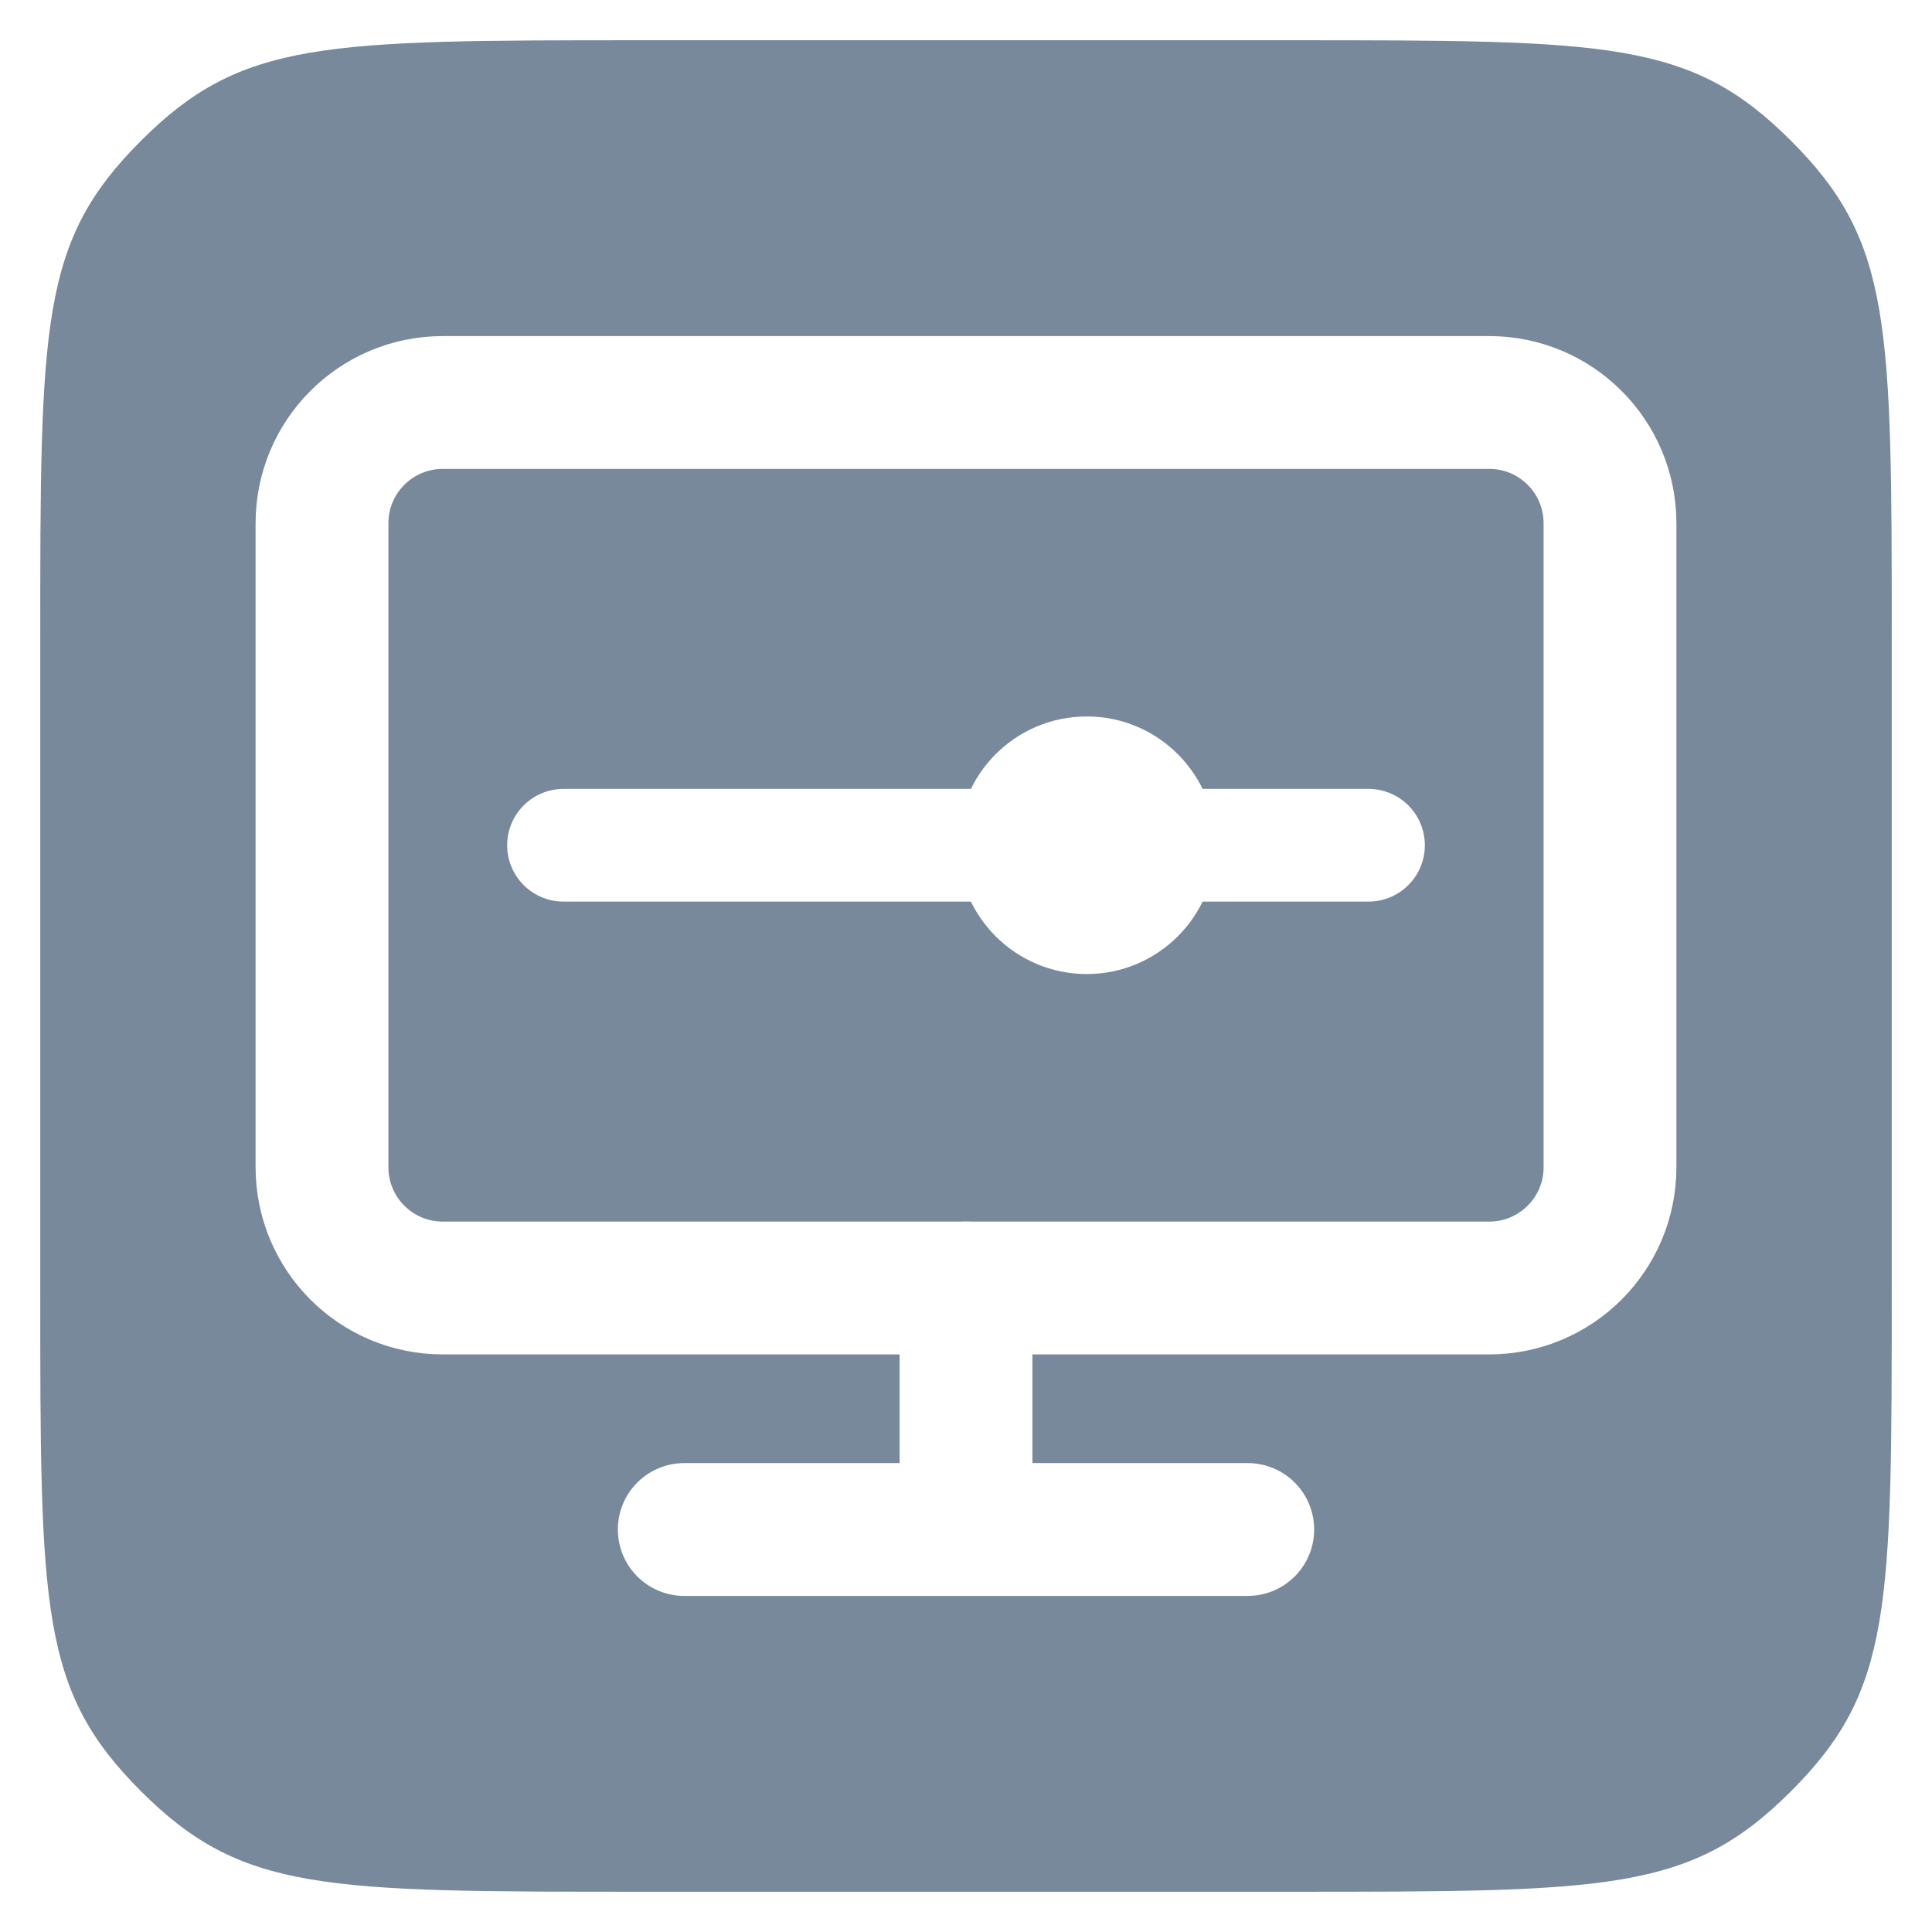
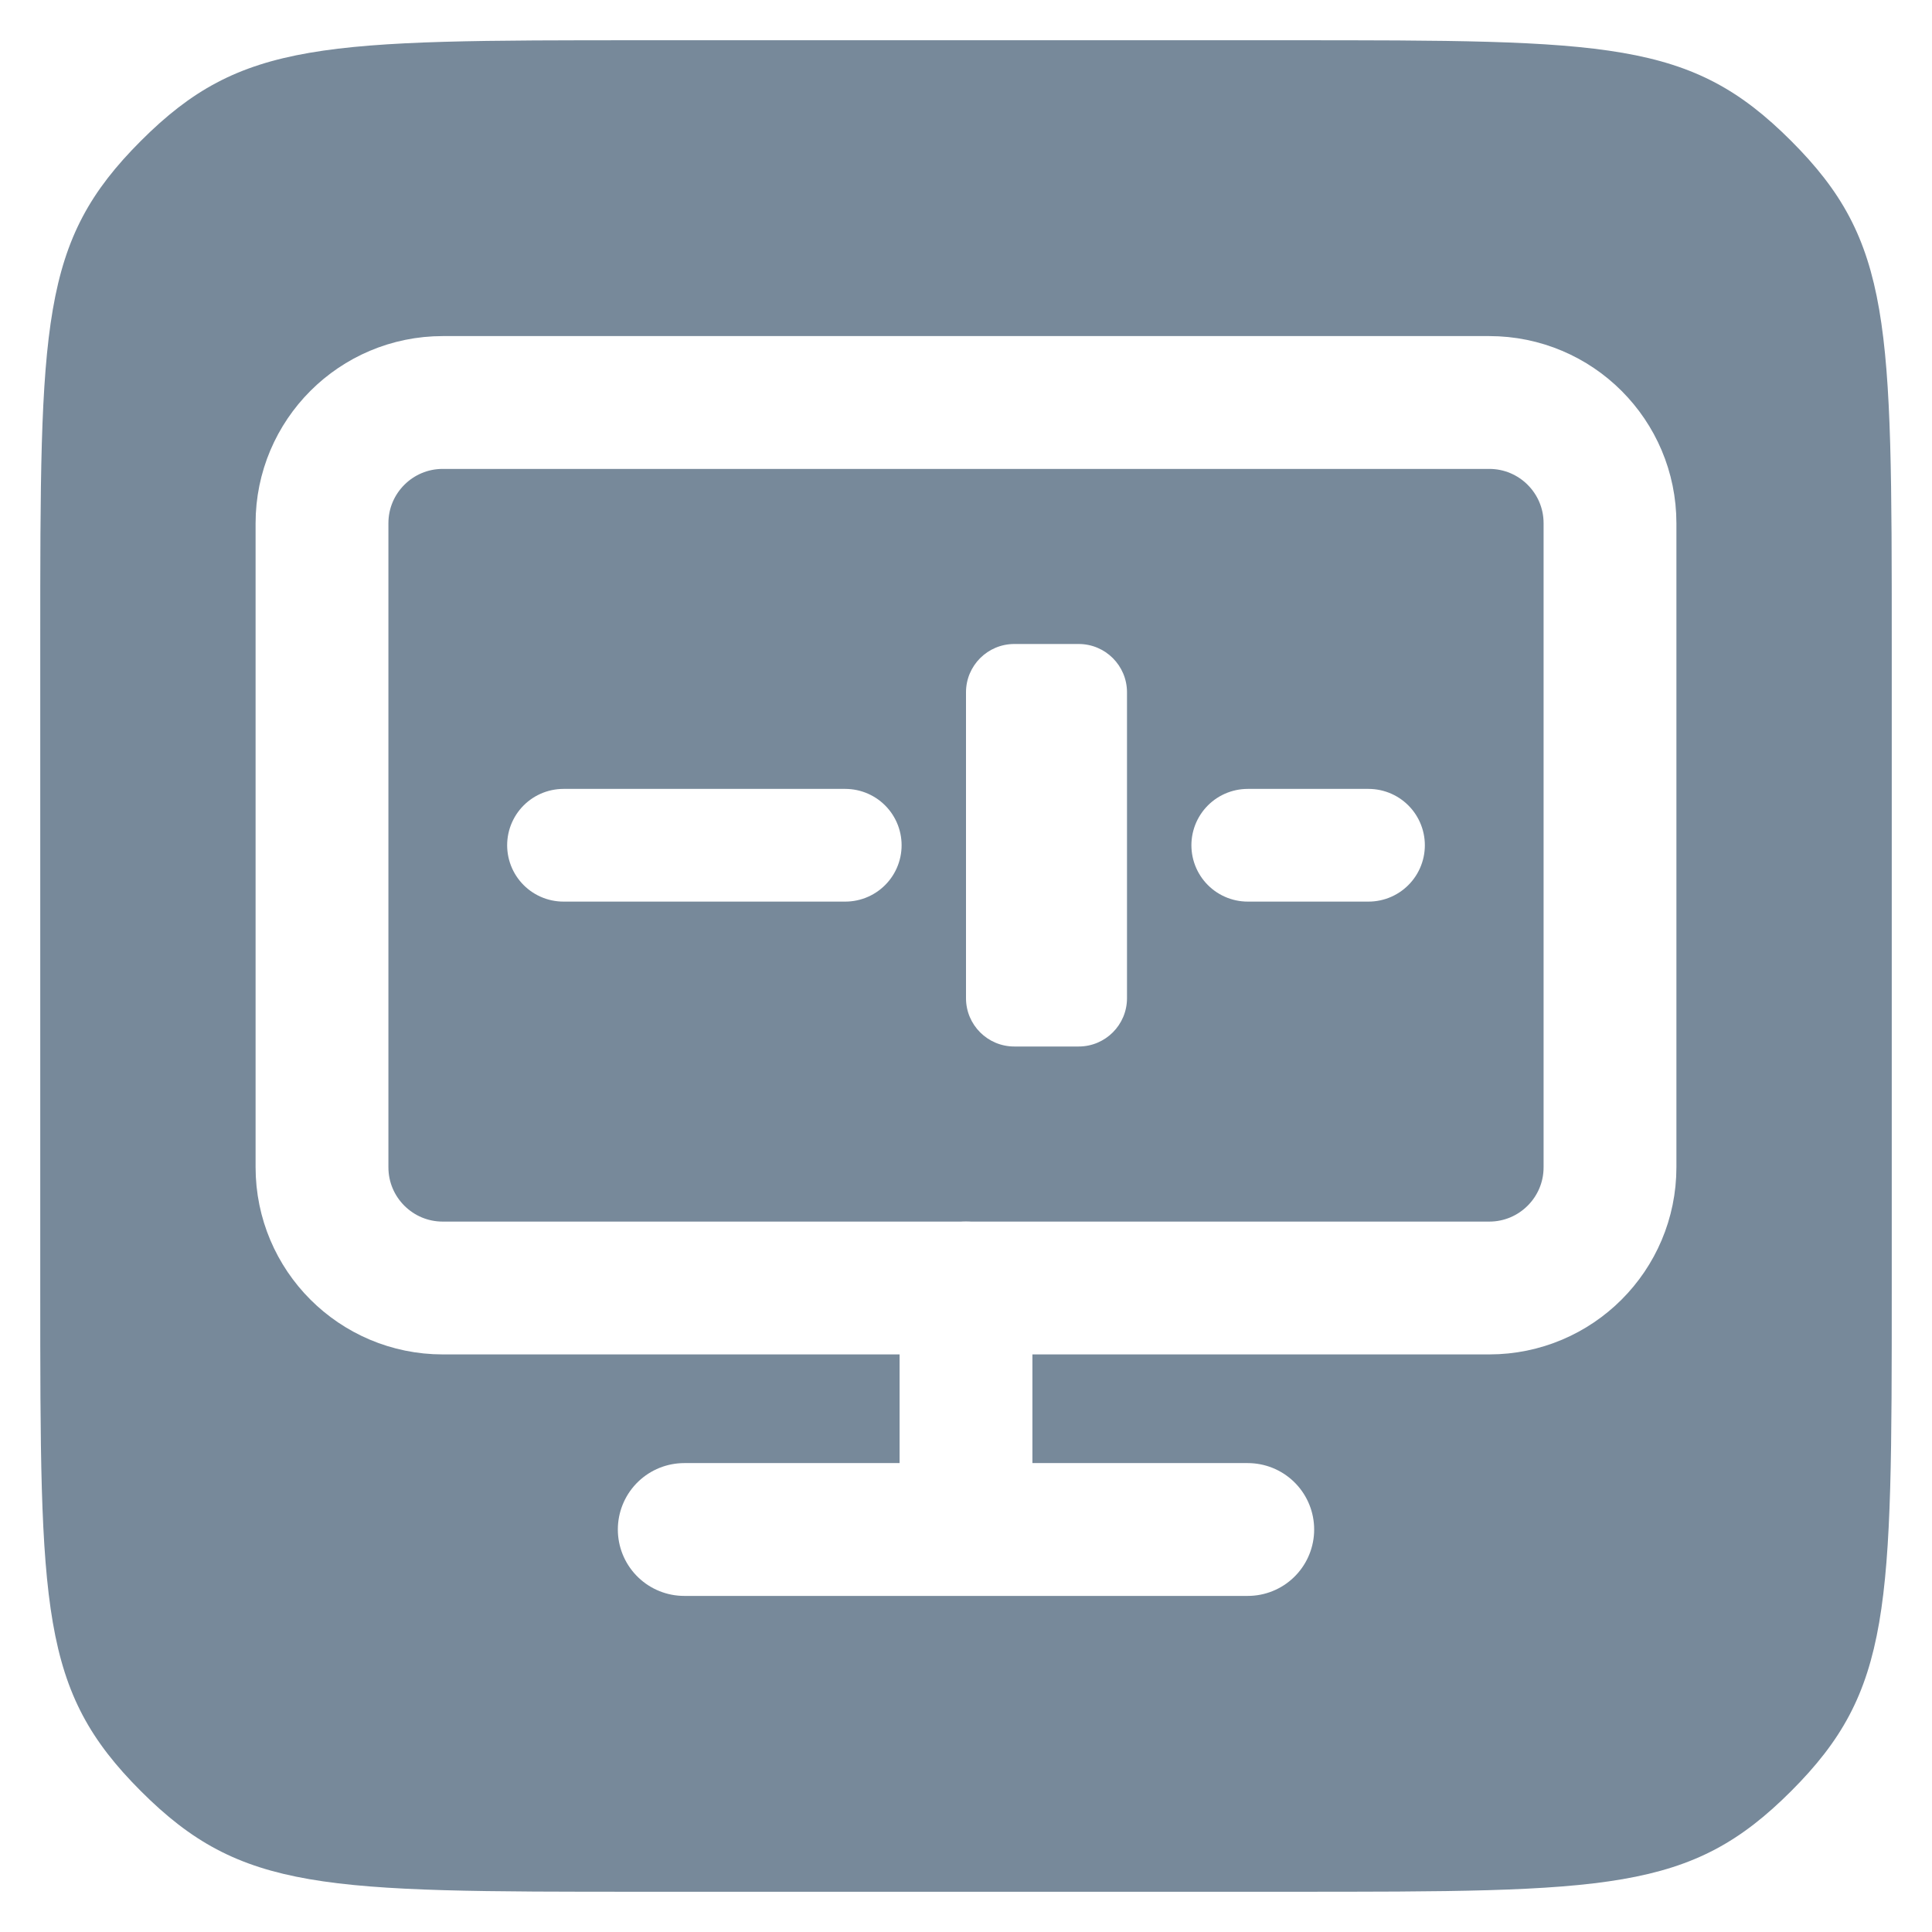
<svg xmlns="http://www.w3.org/2000/svg" viewBox="0 0 24 24" fill="none" color="#FFFFFF" role="img" aria-labelledby="title description">
  <path id="background" fill="#77899A" d="M8 .5H16     C20 .5 21 .5 22.25 1.75C23.5 3 23.5 4 23.5 8V16     C23.5 20 23.5 21 22.25 22.25C21 23.5 20 23.5 16 23.5H8     C4 23.5 3 23.5 1.75 22.25C.5 21 .5 20 .5 16V8     C.5 4 .5 3 1.75 1.75C3 .5 4 .5 8 .5Z" />
  <g stroke="currentColor" stroke-width="1.65" stroke-linecap="round" stroke-linejoin="round">
    <rect x="4" y="5" width="16" height="11" rx="1.5" />
    <path d="M12 16V19M8.5 19H15.5" />
-     <path d="M7 10.5H17" stroke-width="1.4" />
+     <path d="M7 10.5H10.5M15.5 10.5H17" stroke-width="1.4" />
  </g>
-   <circle cx="13.5" cy="10.5" r="1.6" fill="currentColor" />
+   <rect x="12" y="8" width="2" height="5" rx=".6" fill="currentColor" />
</svg>
